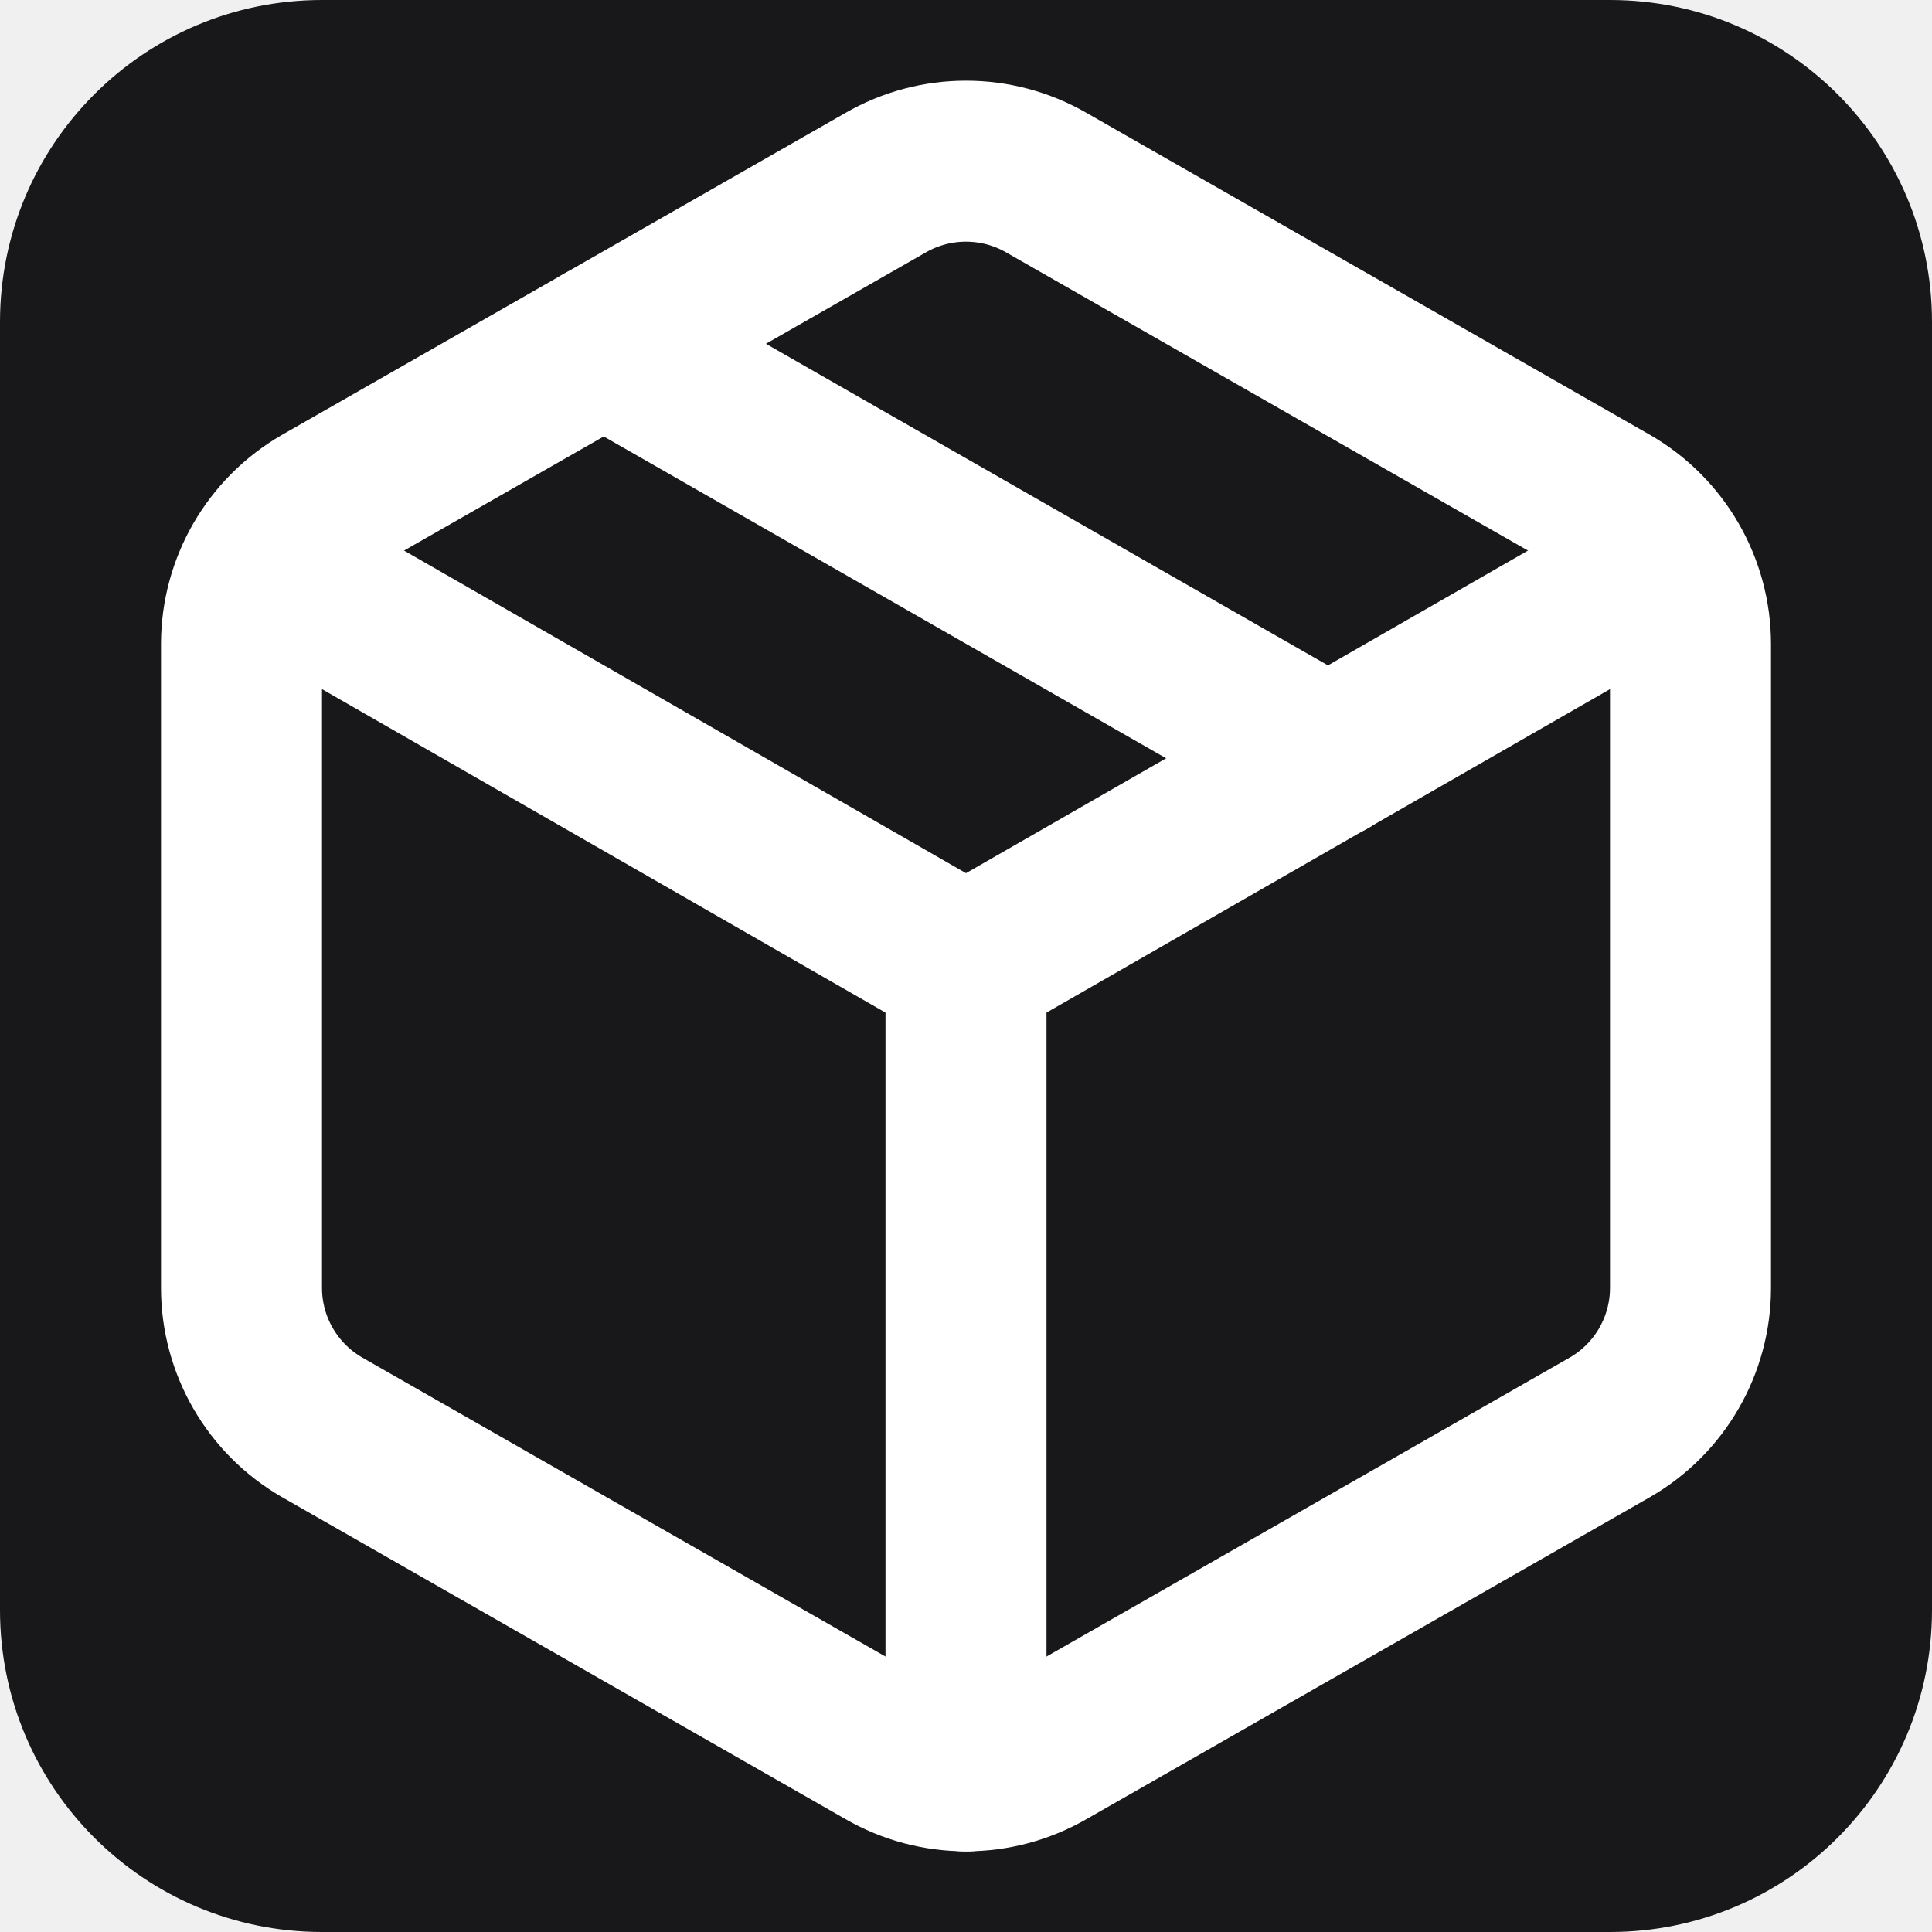
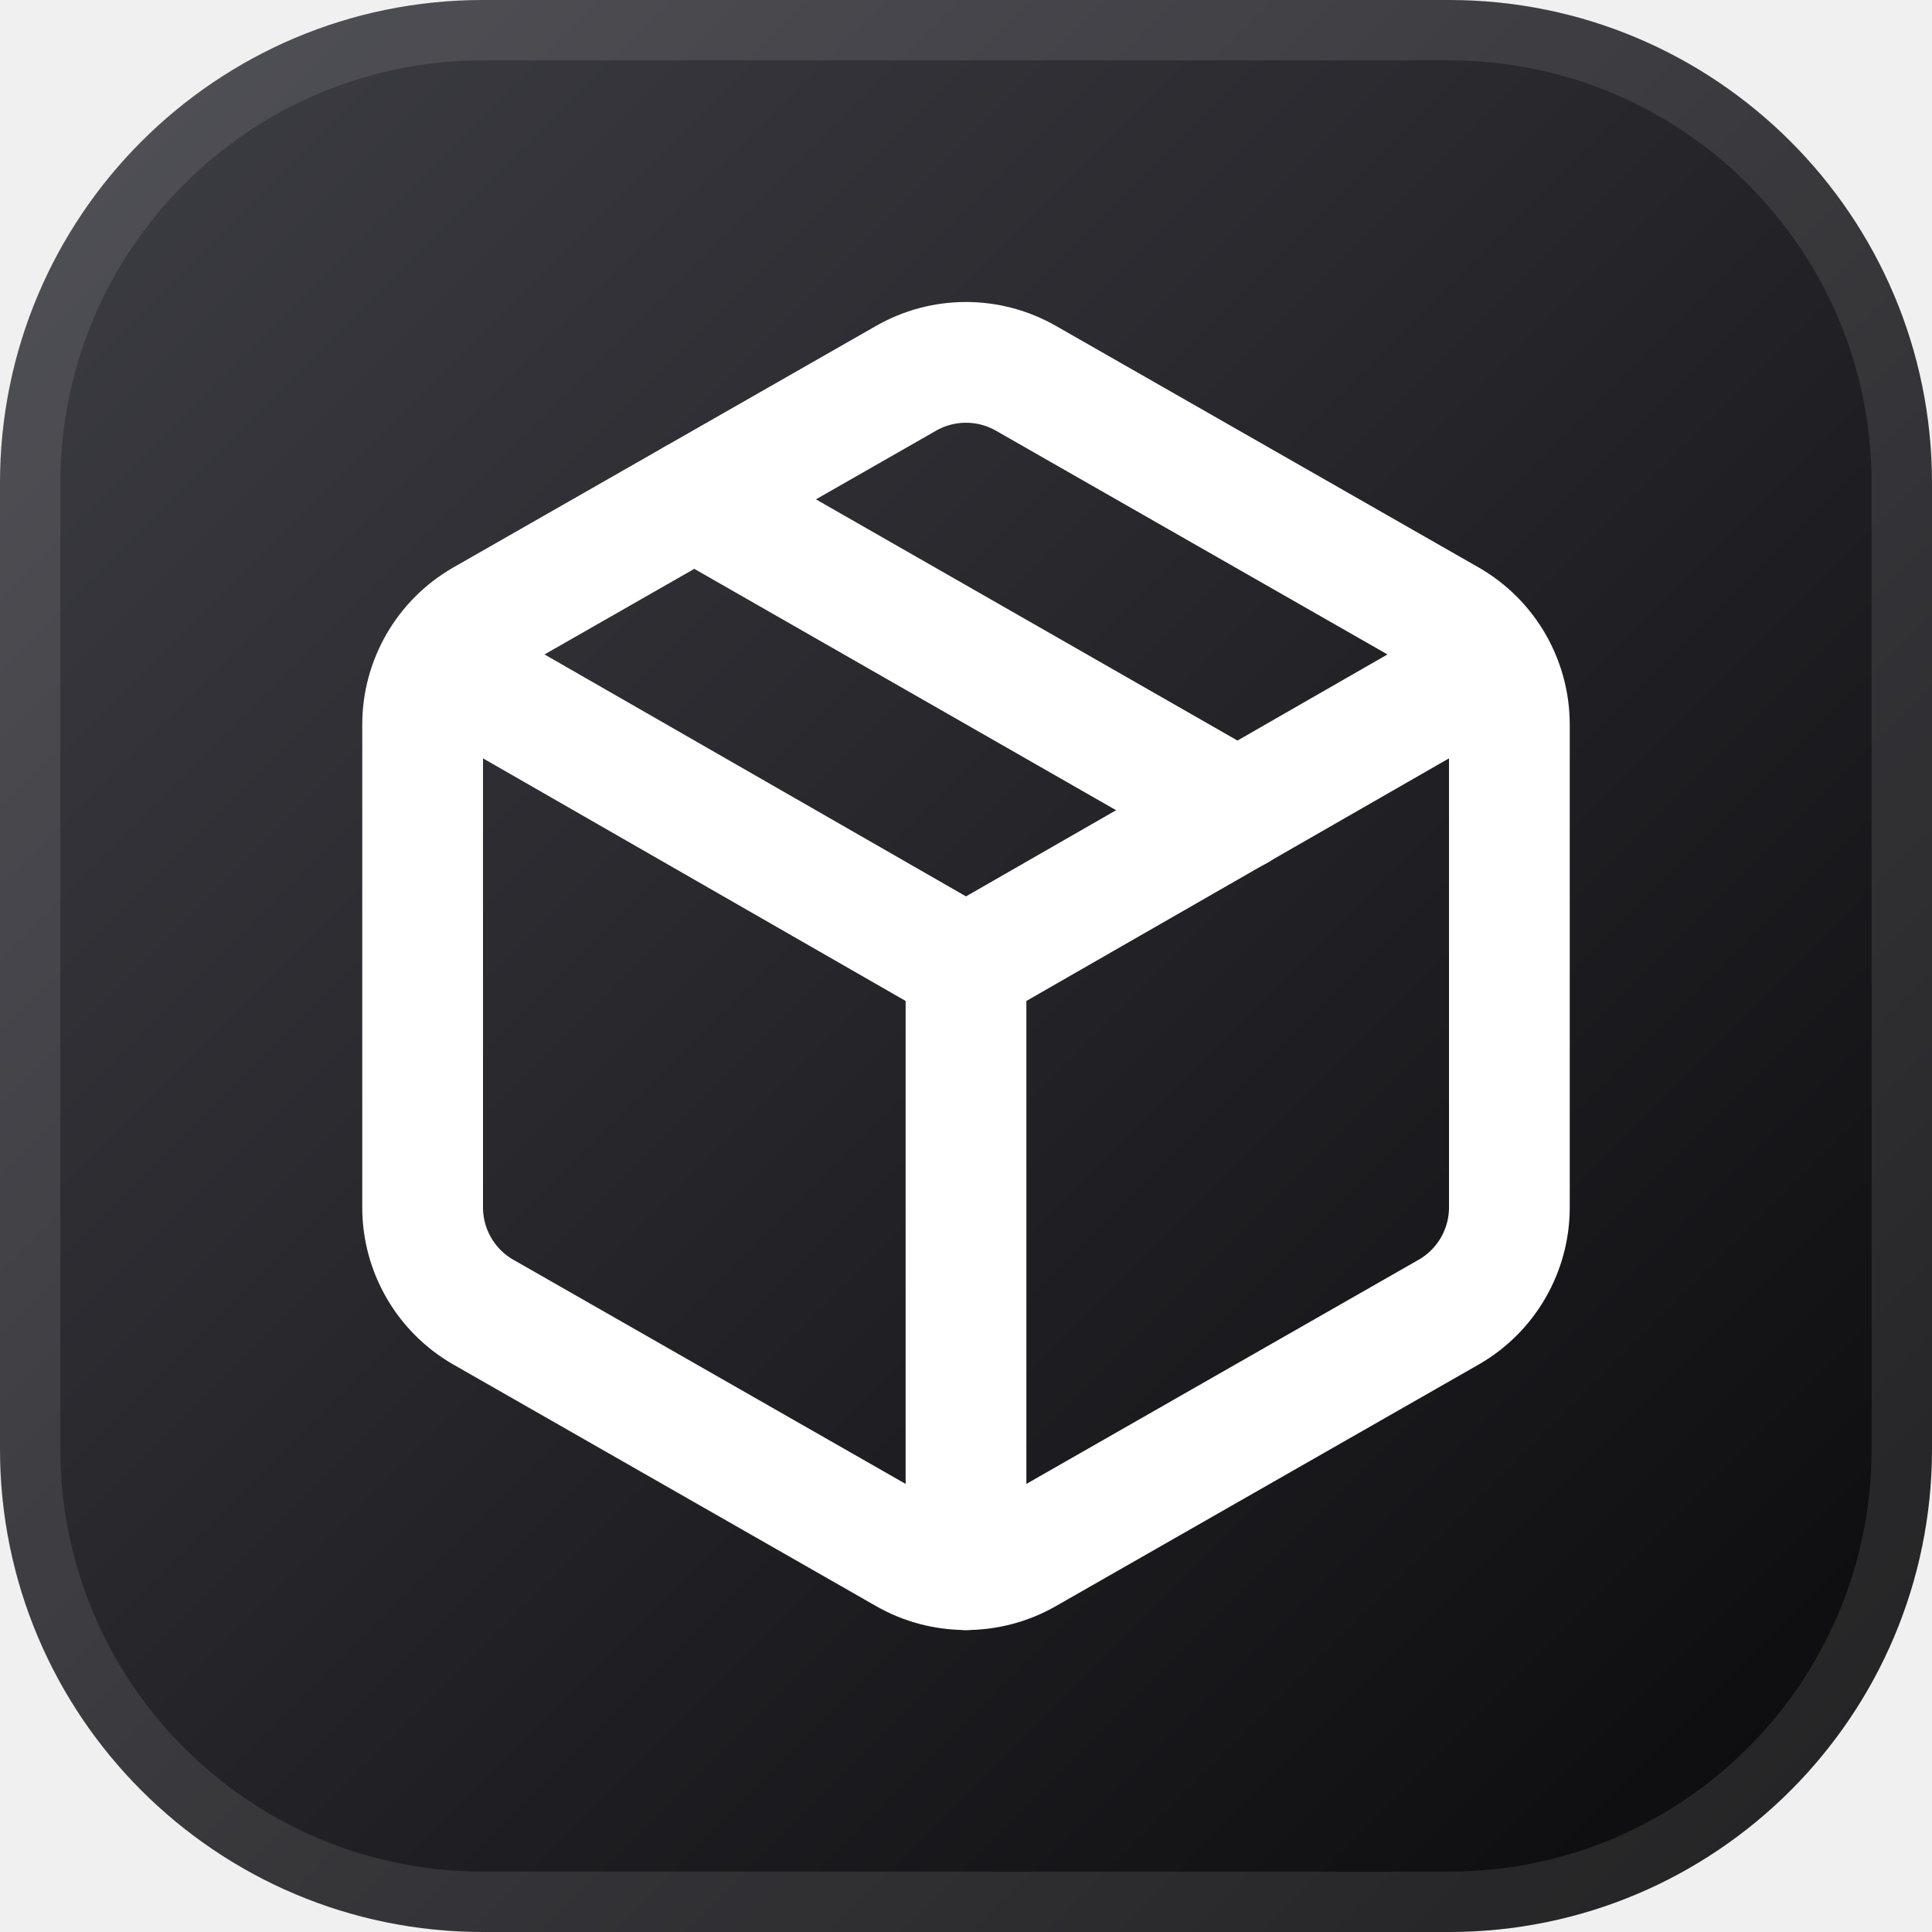
- <svg xmlns="http://www.w3.org/2000/svg" viewBox="0 0 24 24" width="32" height="32">
-   <rect width="24" height="24" rx="4" fill="#18181b" />
-   <g fill="none" stroke="white" stroke-width="2" stroke-linecap="round" stroke-linejoin="round">
+ <svg xmlns="http://www.w3.org/2000/svg" viewBox="0 0 32 32" width="32" height="32">
+   <defs>
+     <linearGradient id="bg" x1="0" y1="0" x2="1" y2="1">
+       <stop offset="0%" stop-color="#3f3f46" />
+       <stop offset="100%" stop-color="#09090b" />
+     </linearGradient>
+   </defs>
+   <rect width="32" height="32" rx="8" fill="url(#bg)" />
+   <rect width="31" height="31" x="0.5" y="0.5" rx="7.5" fill="none" stroke="rgba(255,255,255,0.1)" stroke-width="1" />
+   <g transform="translate(4,4)" fill="none" stroke="white" stroke-width="2" stroke-linecap="round" stroke-linejoin="round">
    <path d="M11 21.73a2 2 0 0 0 2 0l7-4A2 2 0 0 0 21 16V8a2 2 0 0 0-1-1.73l-7-4a2 2 0 0 0-2 0l-7 4A2 2 0 0 0 3 8v8a2 2 0 0 0 1 1.73z" />
    <path d="M12 22V12" />
    <polyline points="3.29 7 12 12 20.71 7" />
    <path d="m7.5 4.27 9 5.15" />
  </g>
</svg>
